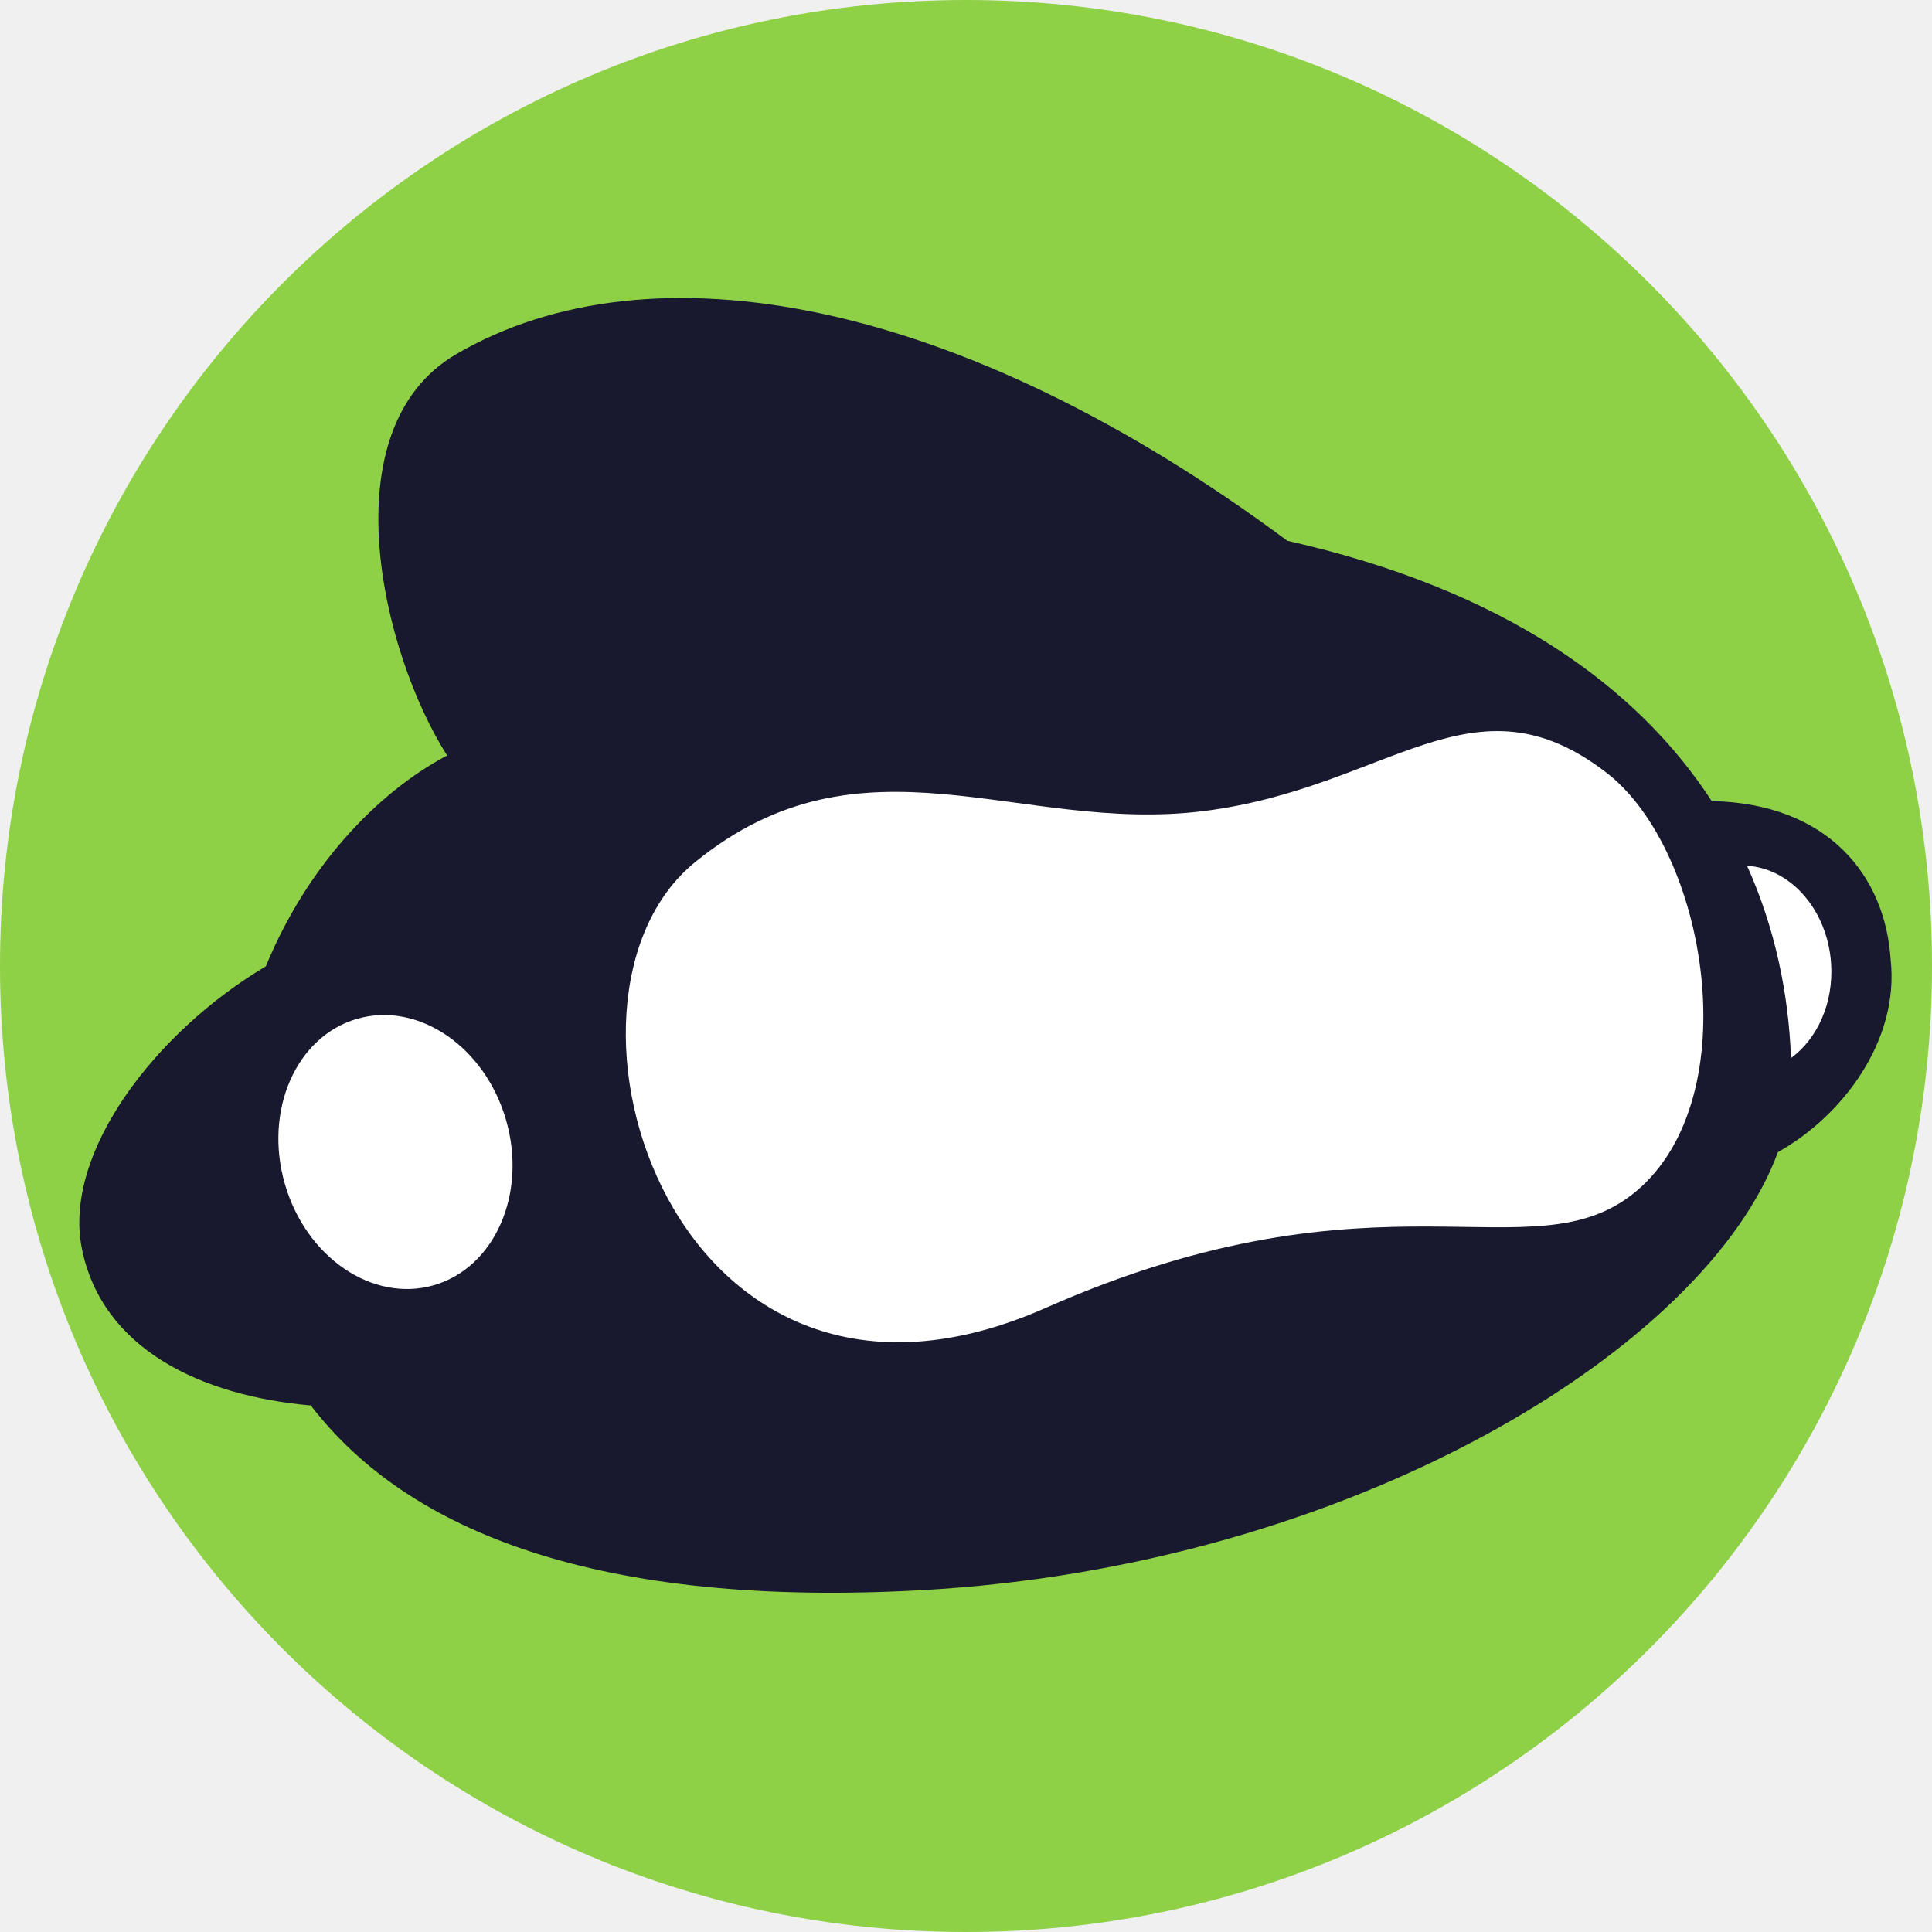
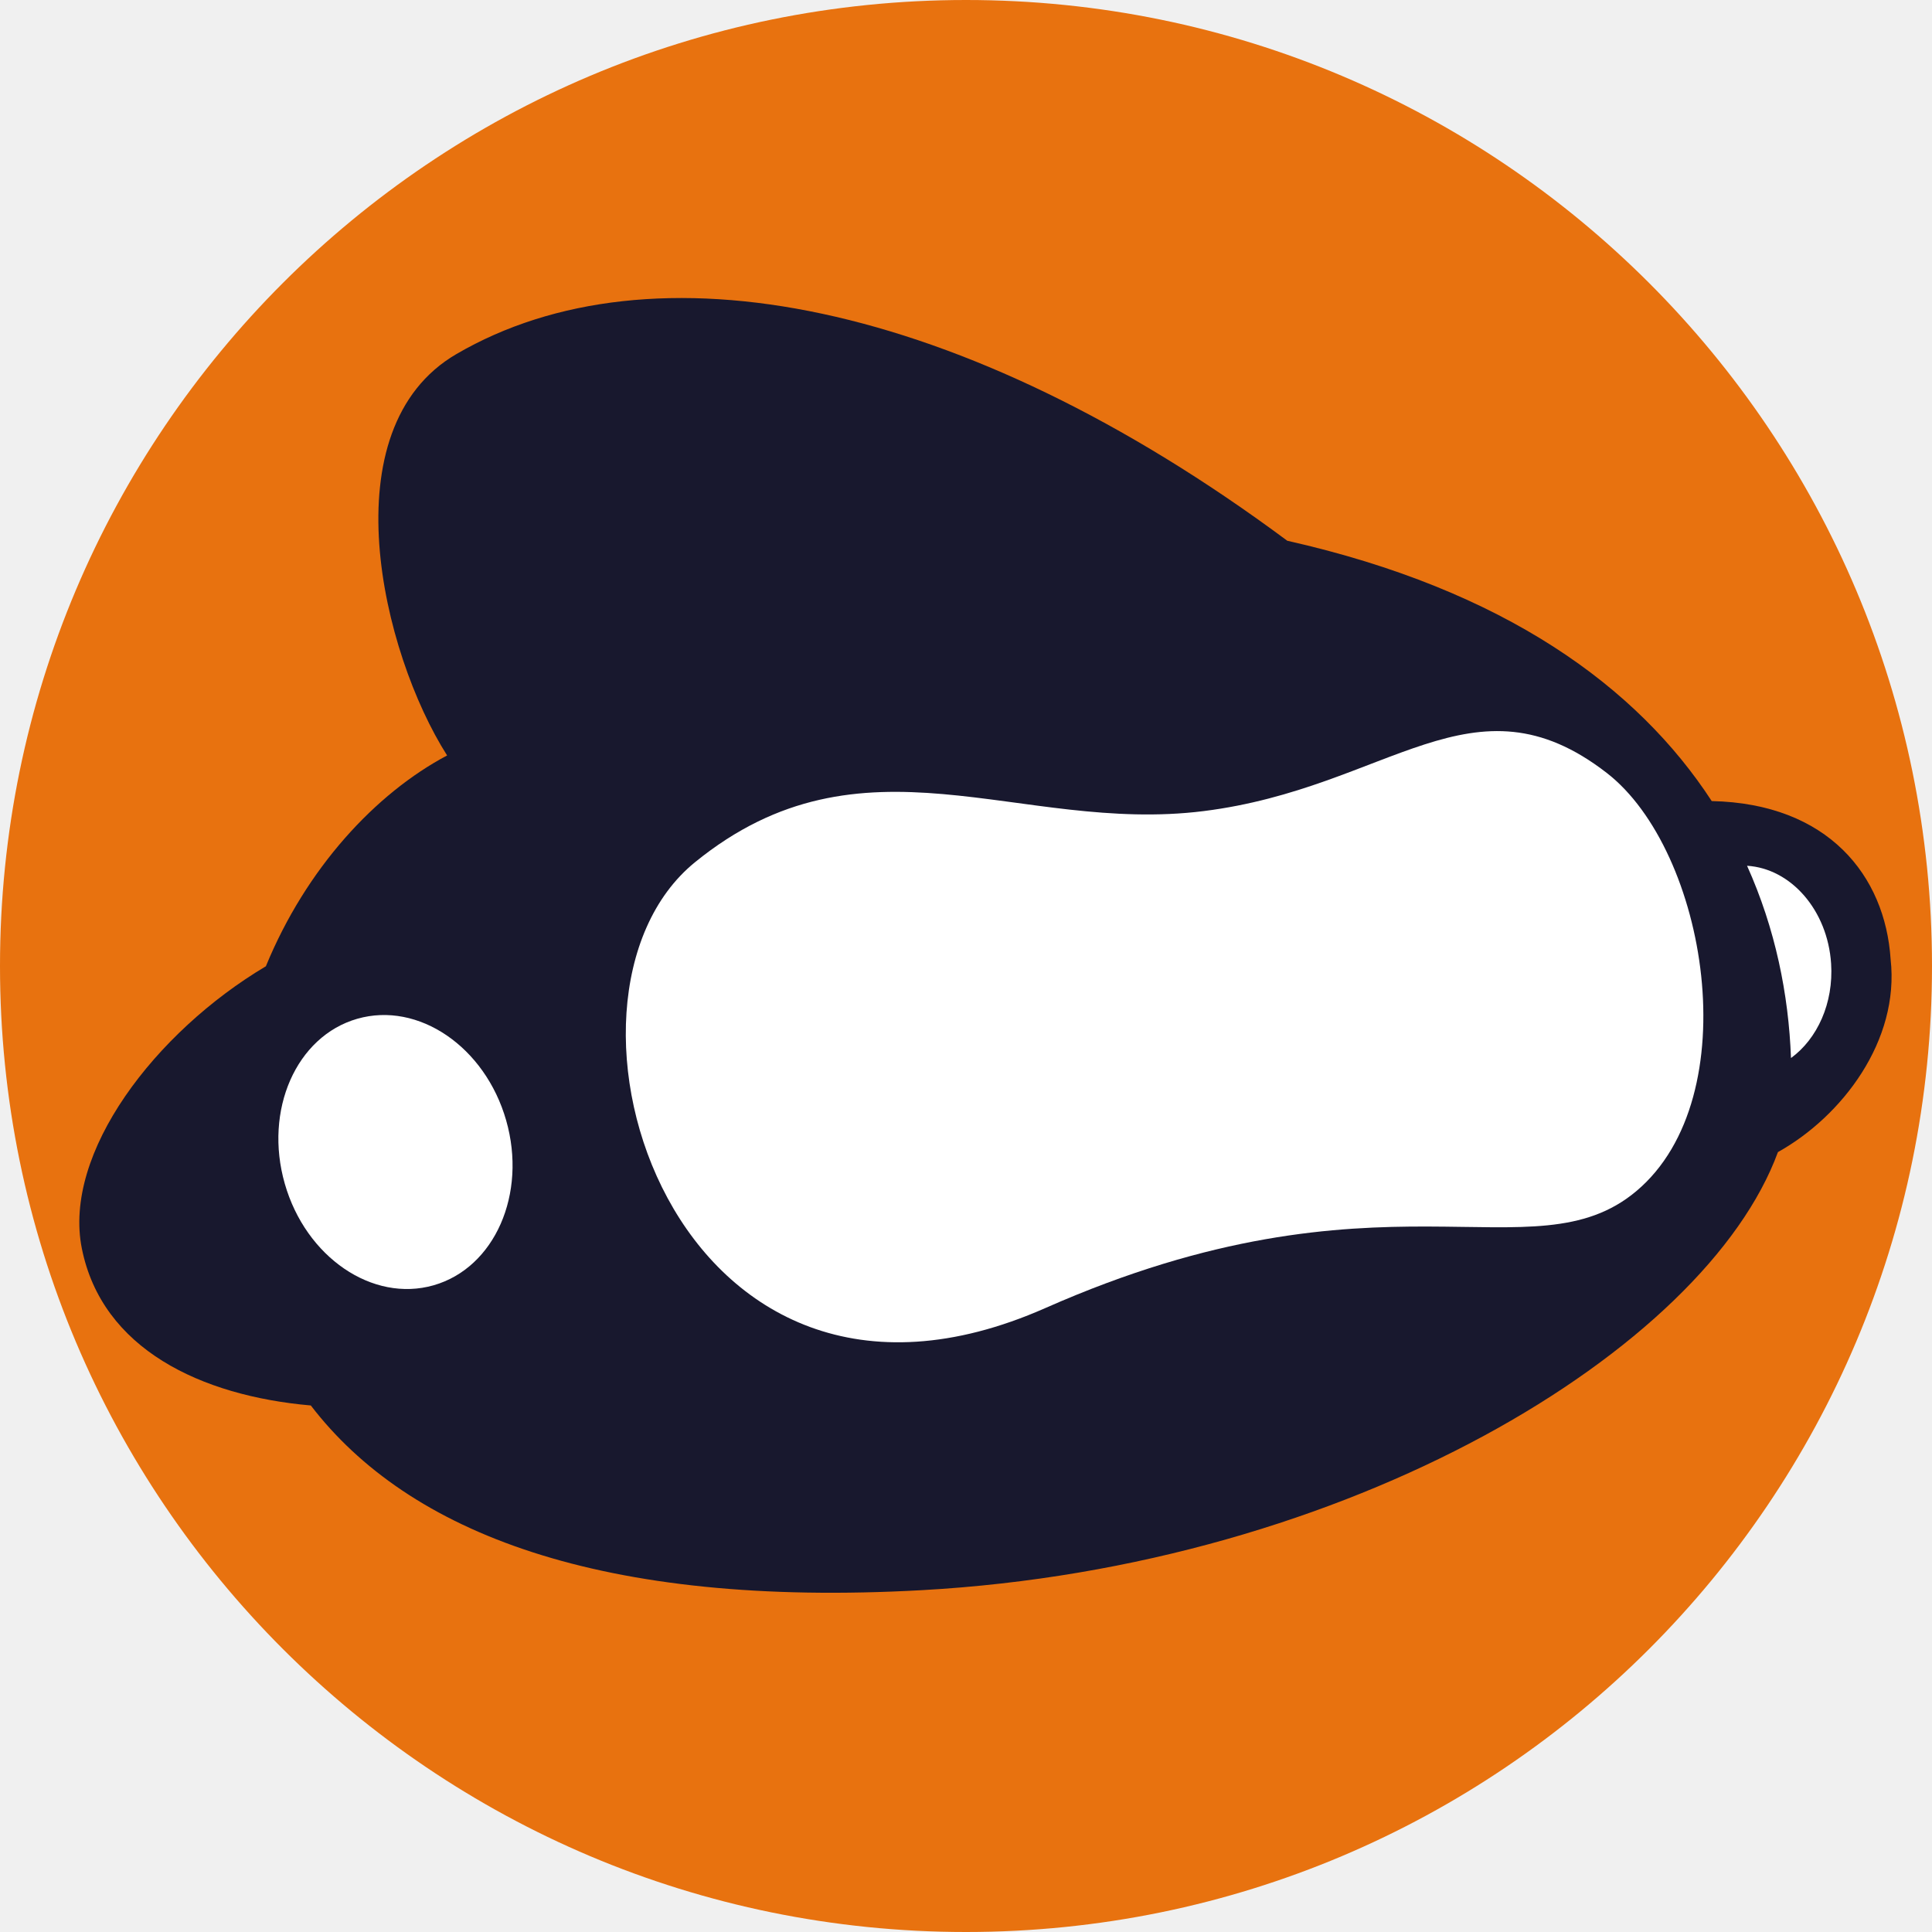
<svg xmlns="http://www.w3.org/2000/svg" width="100%" height="100%" viewBox="0 0 256 256" version="1.1" xml:space="preserve" style="fill-rule:evenodd;clip-rule:evenodd;stroke-linejoin:round;stroke-miterlimit:2;">
  <rect id="logo" x="-430.573" y="-73.599" width="3840" height="2160" style="fill:none;" />
  <g id="logo1">
    <g>
-       <circle cx="128" cy="128" r="128" style="fill:#8ed146;" />
+       <circle cx="128" cy="128" r="128" style="fill:#e8720f;" />
      <g>
        <path d="M170.57,71.652c28.897,6.509 46.436,19.44 56.242,34.494c15.431,0.328 22.983,9.891 23.705,20.965c1.214,10.786 -6.435,20.812 -14.932,25.547c-9.584,26.118 -56.719,54.897 -113.426,58.047c-42.584,2.366 -68.056,-7.624 -80.973,-24.472c-14.587,-1.281 -27.673,-7.503 -30.341,-20.8c-2.539,-12.653 9.711,-28.675 24.385,-37.398c5.347,-13.022 14.553,-22.915 24.014,-27.933c-8.659,-13.607 -15.723,-43.309 1.237,-53.189c25.829,-15.048 66.796,-7.422 110.089,24.739Z" style="fill:#18182e;" />
        <path d="M92.085,114.254c22.259,-18.117 42.903,-3.708 67.414,-6.781c24.511,-3.073 35.685,-18.784 53.406,-5.055c13.281,10.289 18.779,42.929 3.912,55.417c-13.765,11.563 -33.695,-4.223 -78.287,15.482c-49.337,21.801 -68.705,-40.946 -46.445,-59.063Z" style="fill:#fff;fill-rule:nonzero;" />
        <path d="M47.344,134.992c8.094,-2.319 16.932,3.711 19.723,13.456c2.792,9.745 -1.514,19.539 -9.608,21.858c-8.094,2.318 -16.932,-3.711 -19.723,-13.456c-2.792,-9.746 1.514,-19.54 9.608,-21.858Z" style="fill:#fff;" />
        <path d="M237.315,140.196c3.482,-2.539 5.658,-7.263 5.316,-12.515c-0.462,-7.074 -5.327,-12.603 -11.136,-12.962c3.75,8.333 5.509,17.039 5.82,25.477Z" style="fill:#fff;fill-rule:nonzero;" />
      </g>
    </g>
  </g>
</svg>
